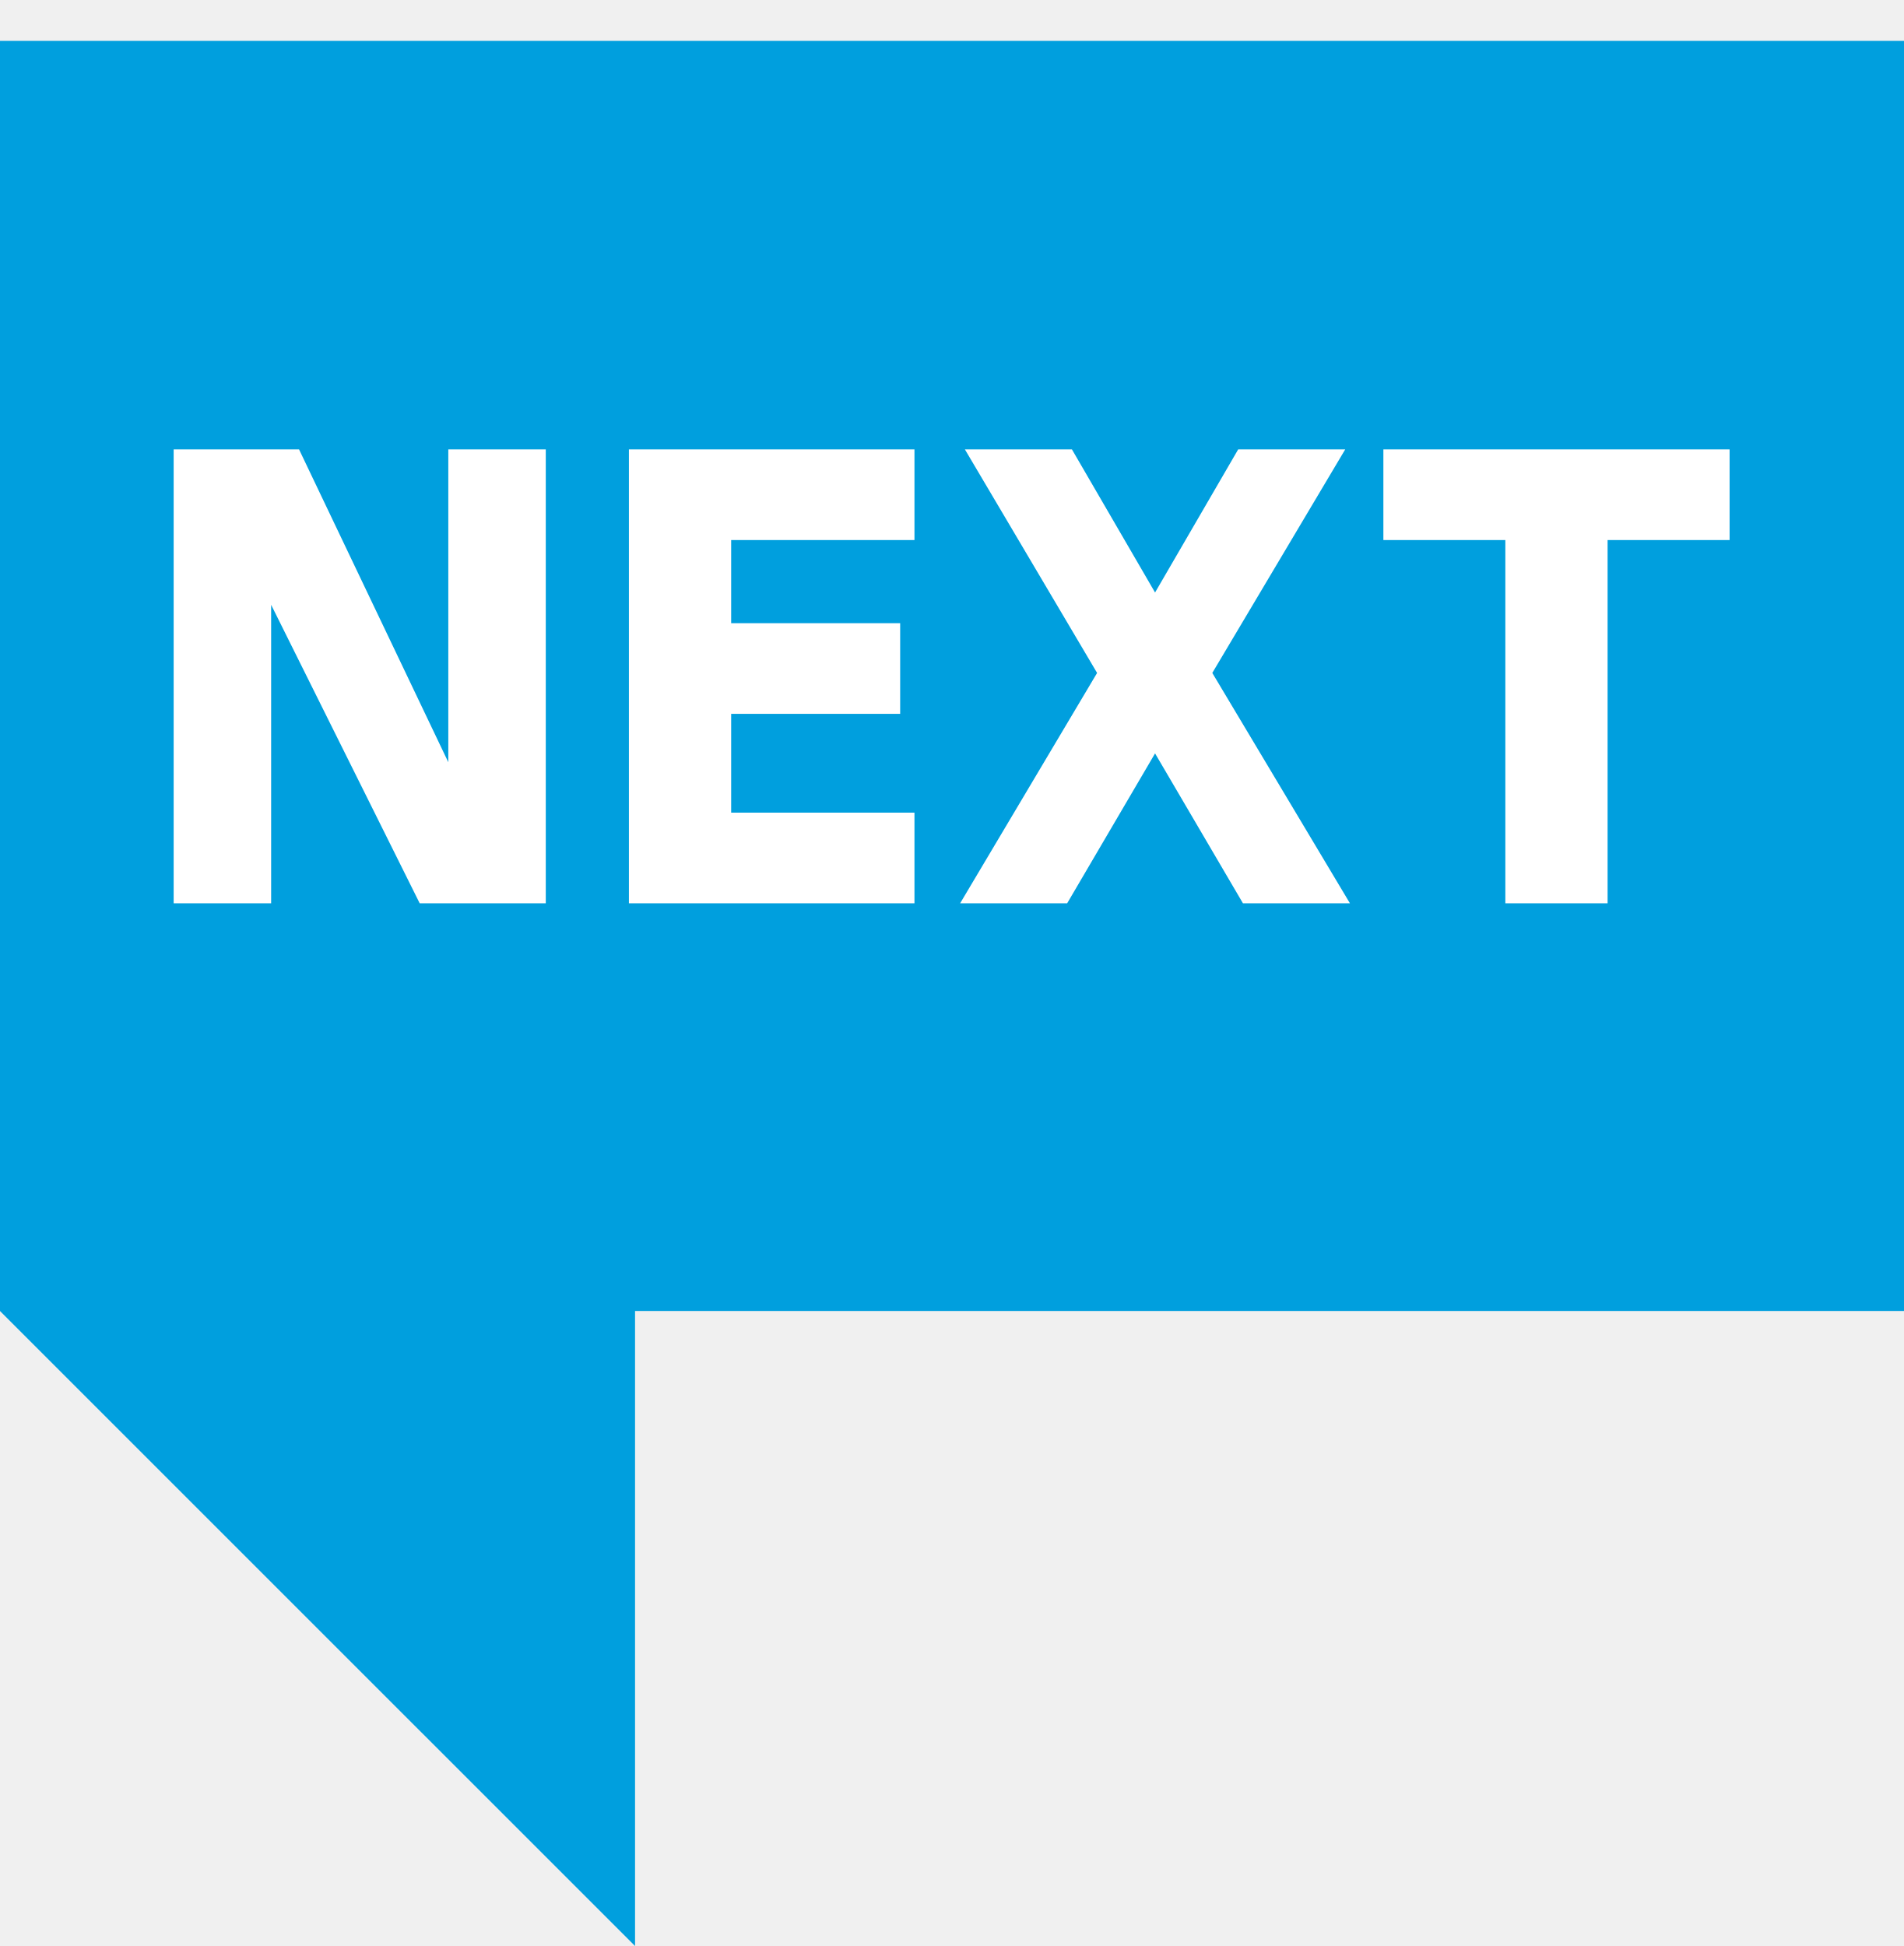
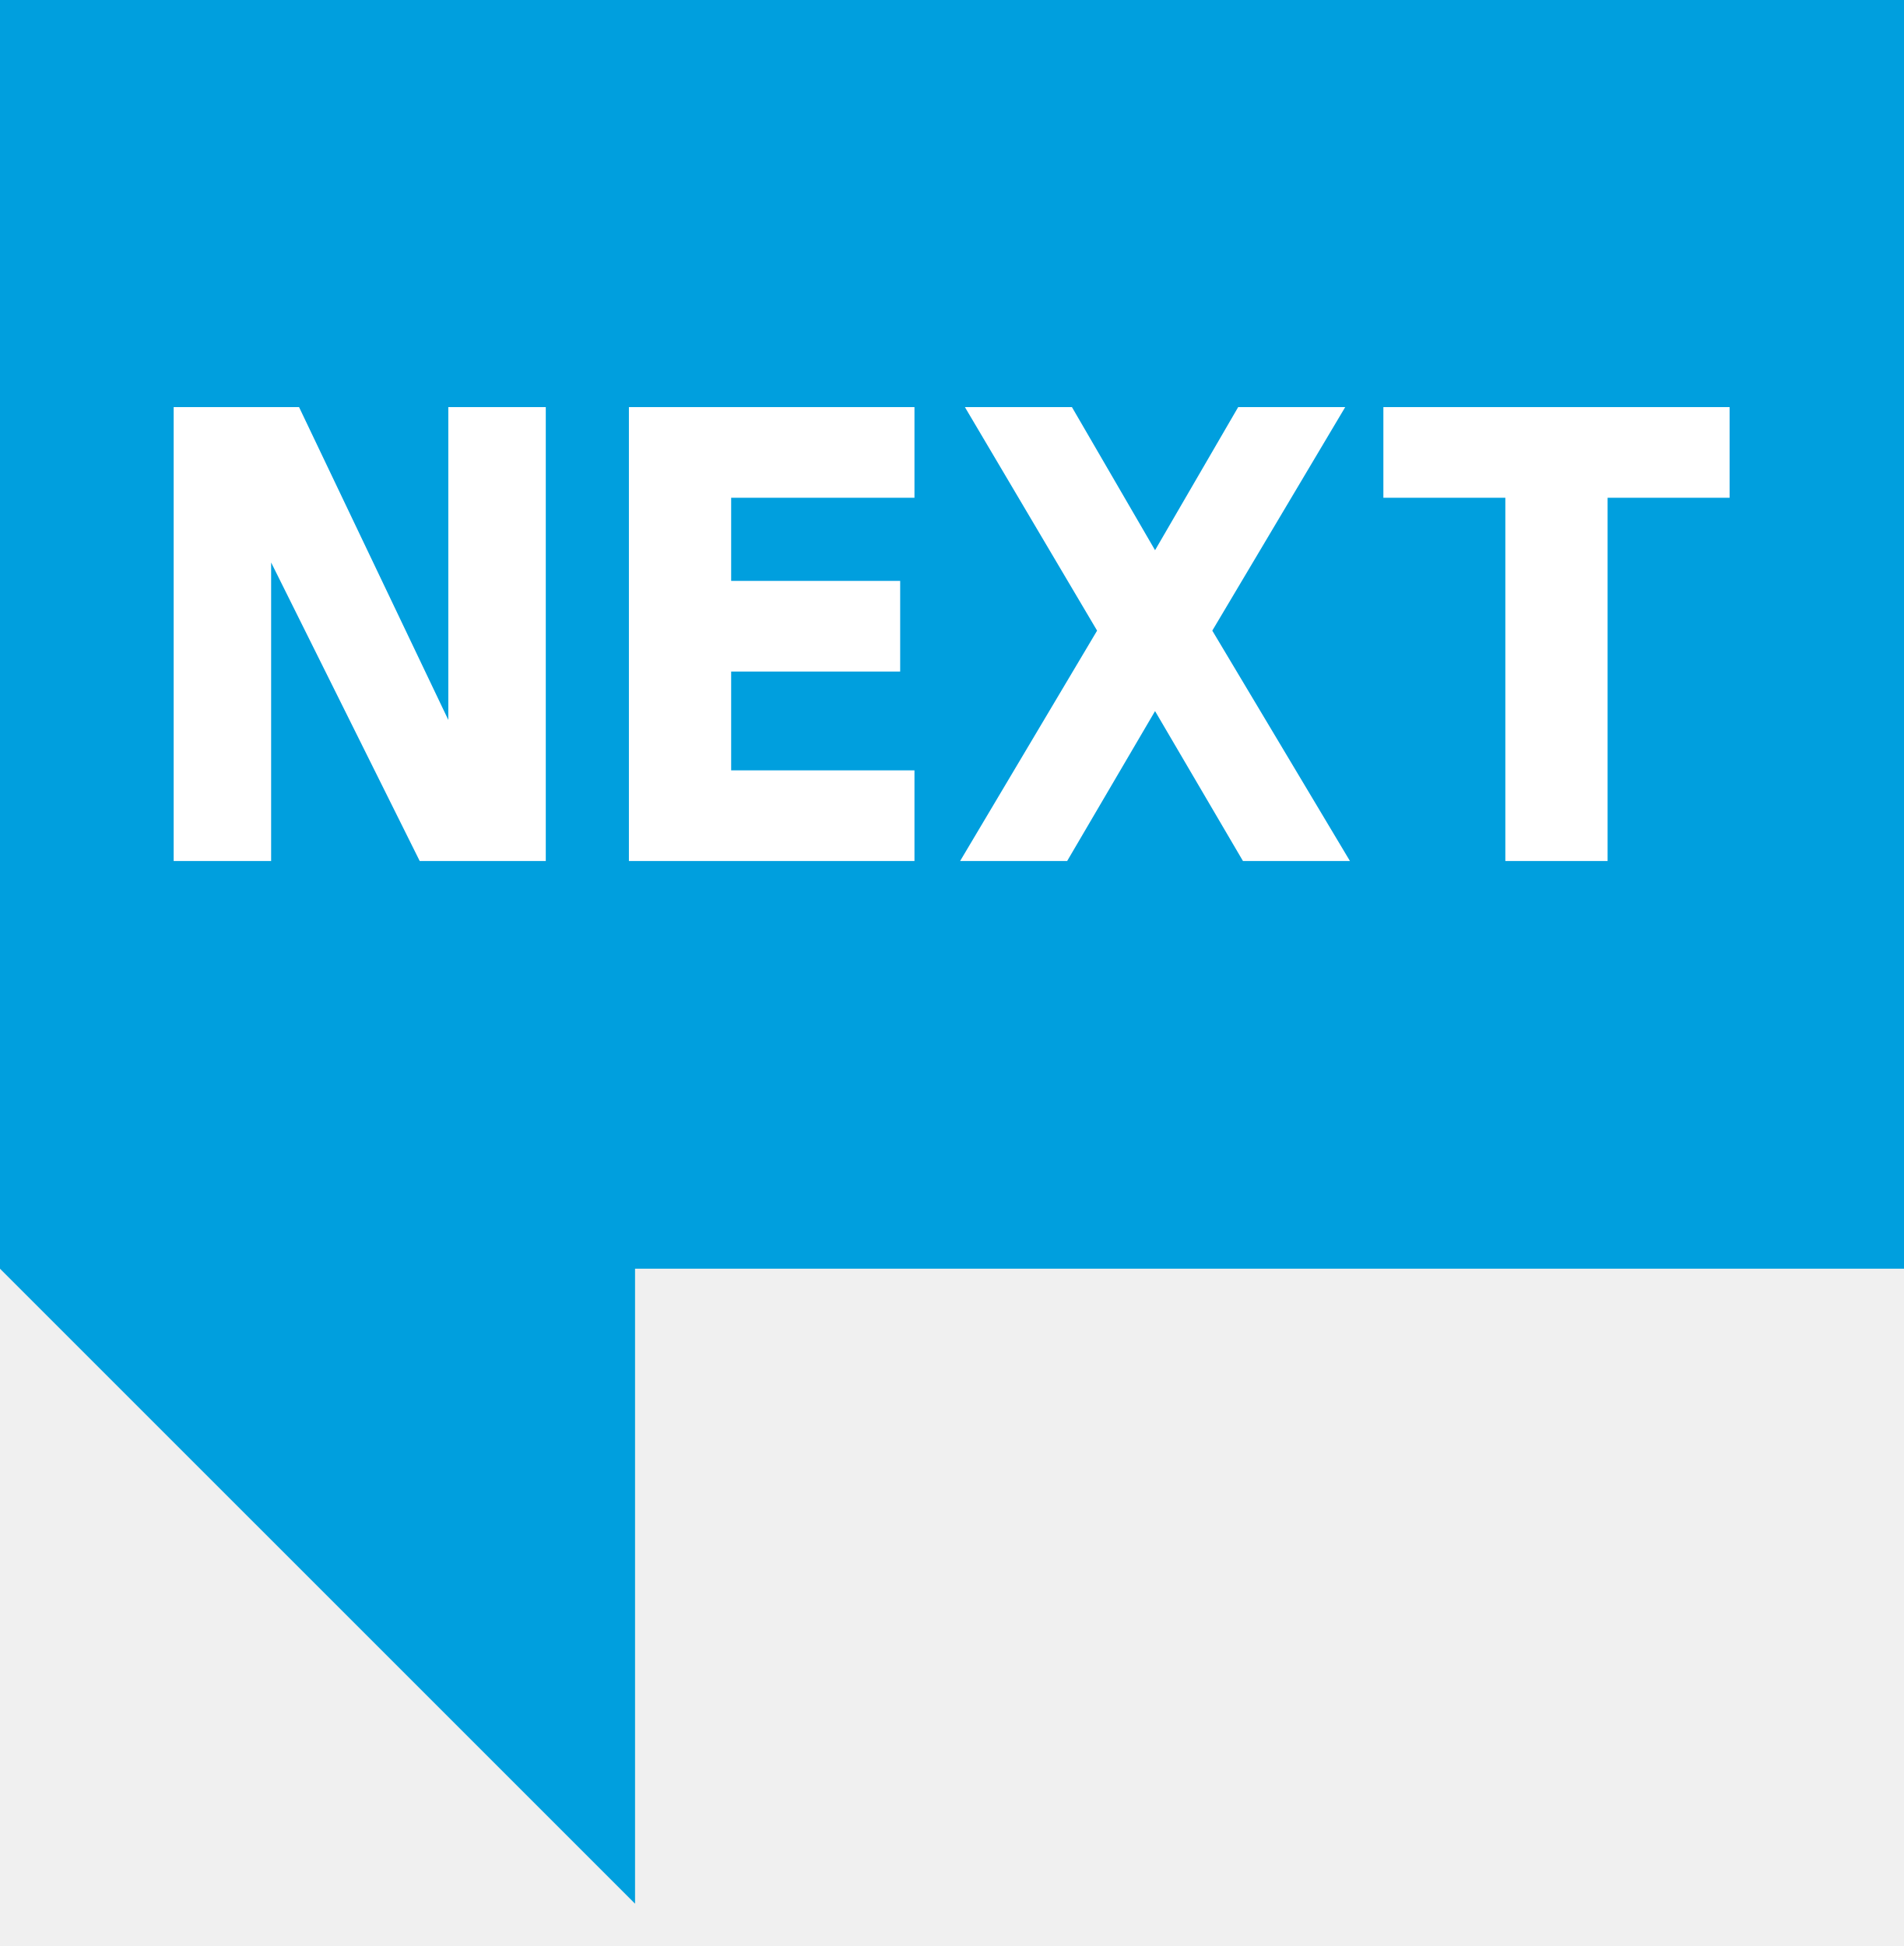
- <svg xmlns="http://www.w3.org/2000/svg" width="45" height="46" viewBox="0 0 45 46">
+ <svg xmlns="http://www.w3.org/2000/svg" width="45" height="46" viewBox="0 1 45 46">
  <g fill="none" fill-rule="evenodd">
    <path d="M0 .966V30.99L15.011 46V30.989h30.02V.966H0" fill="#009FDE" />
    <path d="M6.409 14.296v7.057H4.105v-10.73h2.964l3.528 7.395v-7.395h2.304v10.73h-2.98l-3.512-7.057m8.457 7.057v-10.73h6.75v2.143h-4.333v1.965h3.995v2.143h-3.995v2.336h4.333v2.143h-6.75m13.79-5.446l3.254 5.446h-2.529l-2.078-3.544-2.078 3.544h-2.53l3.238-5.446-3.125-5.284h2.53l1.965 3.383 1.965-3.383h2.53l-3.142 5.284M38 12.766v8.587h-2.417v-8.587H32.7v-2.143h8.184v2.143H38" fill="#FFF" />
  </g>
</svg>
